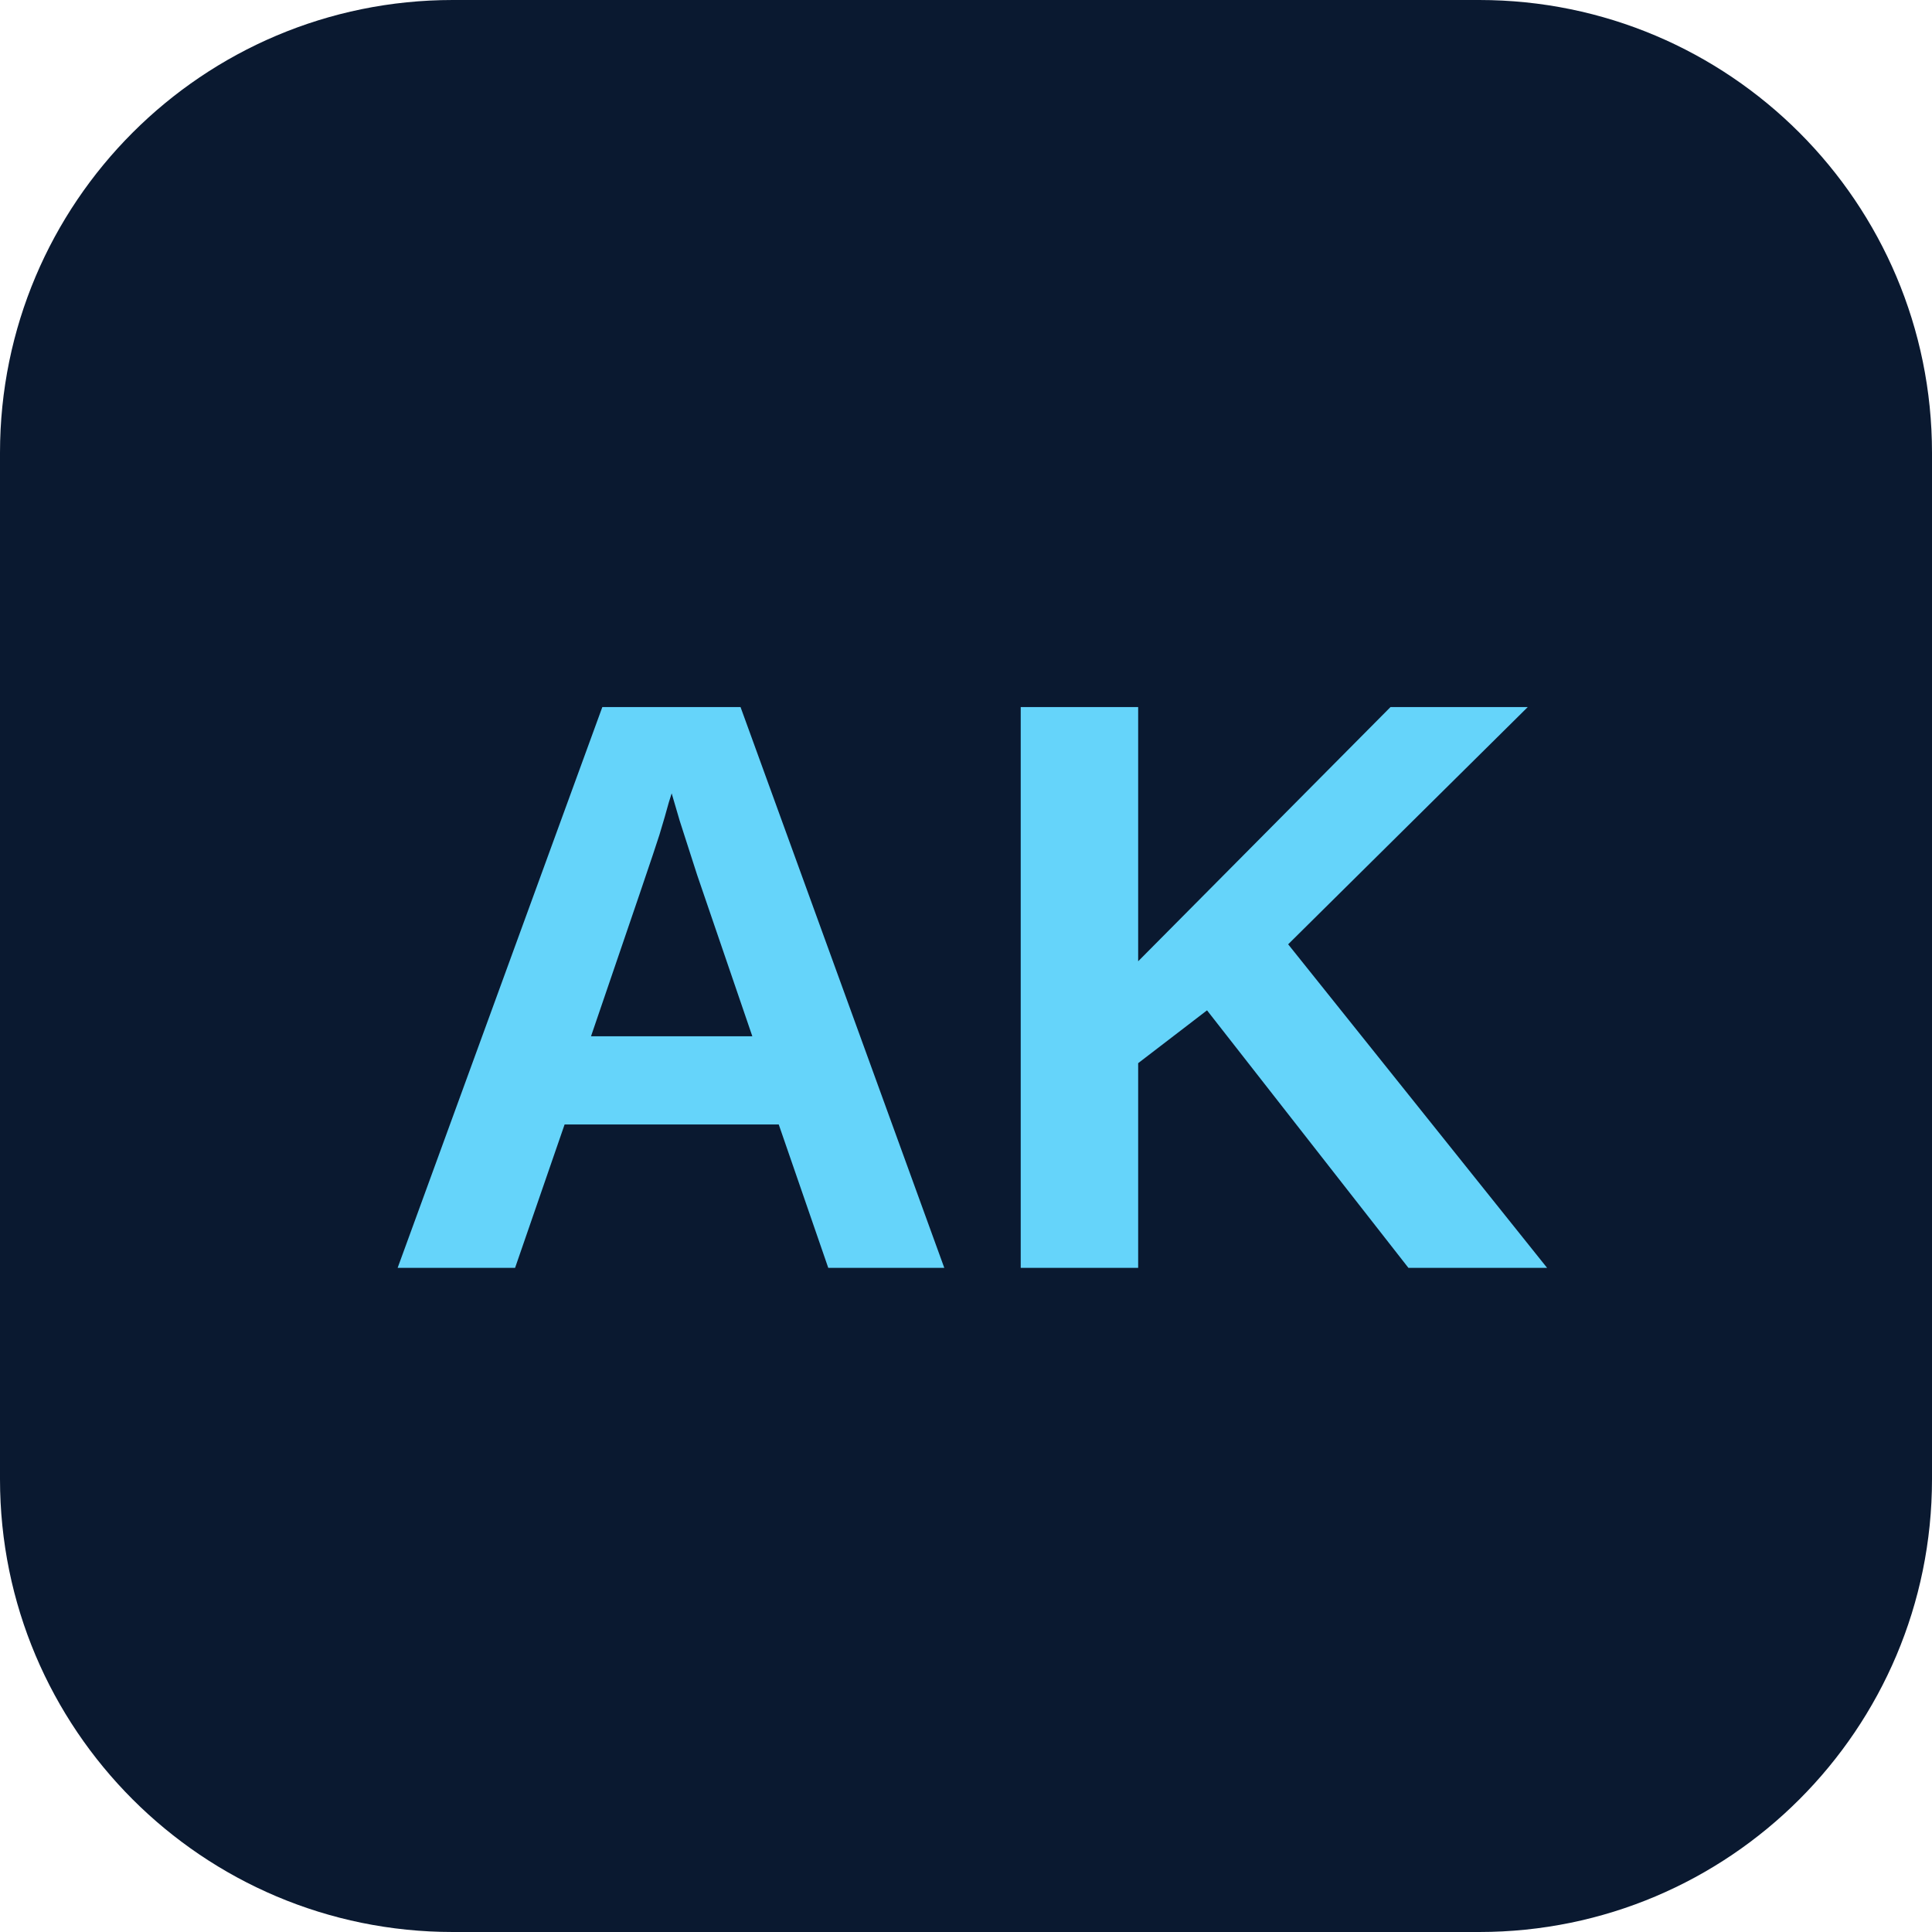
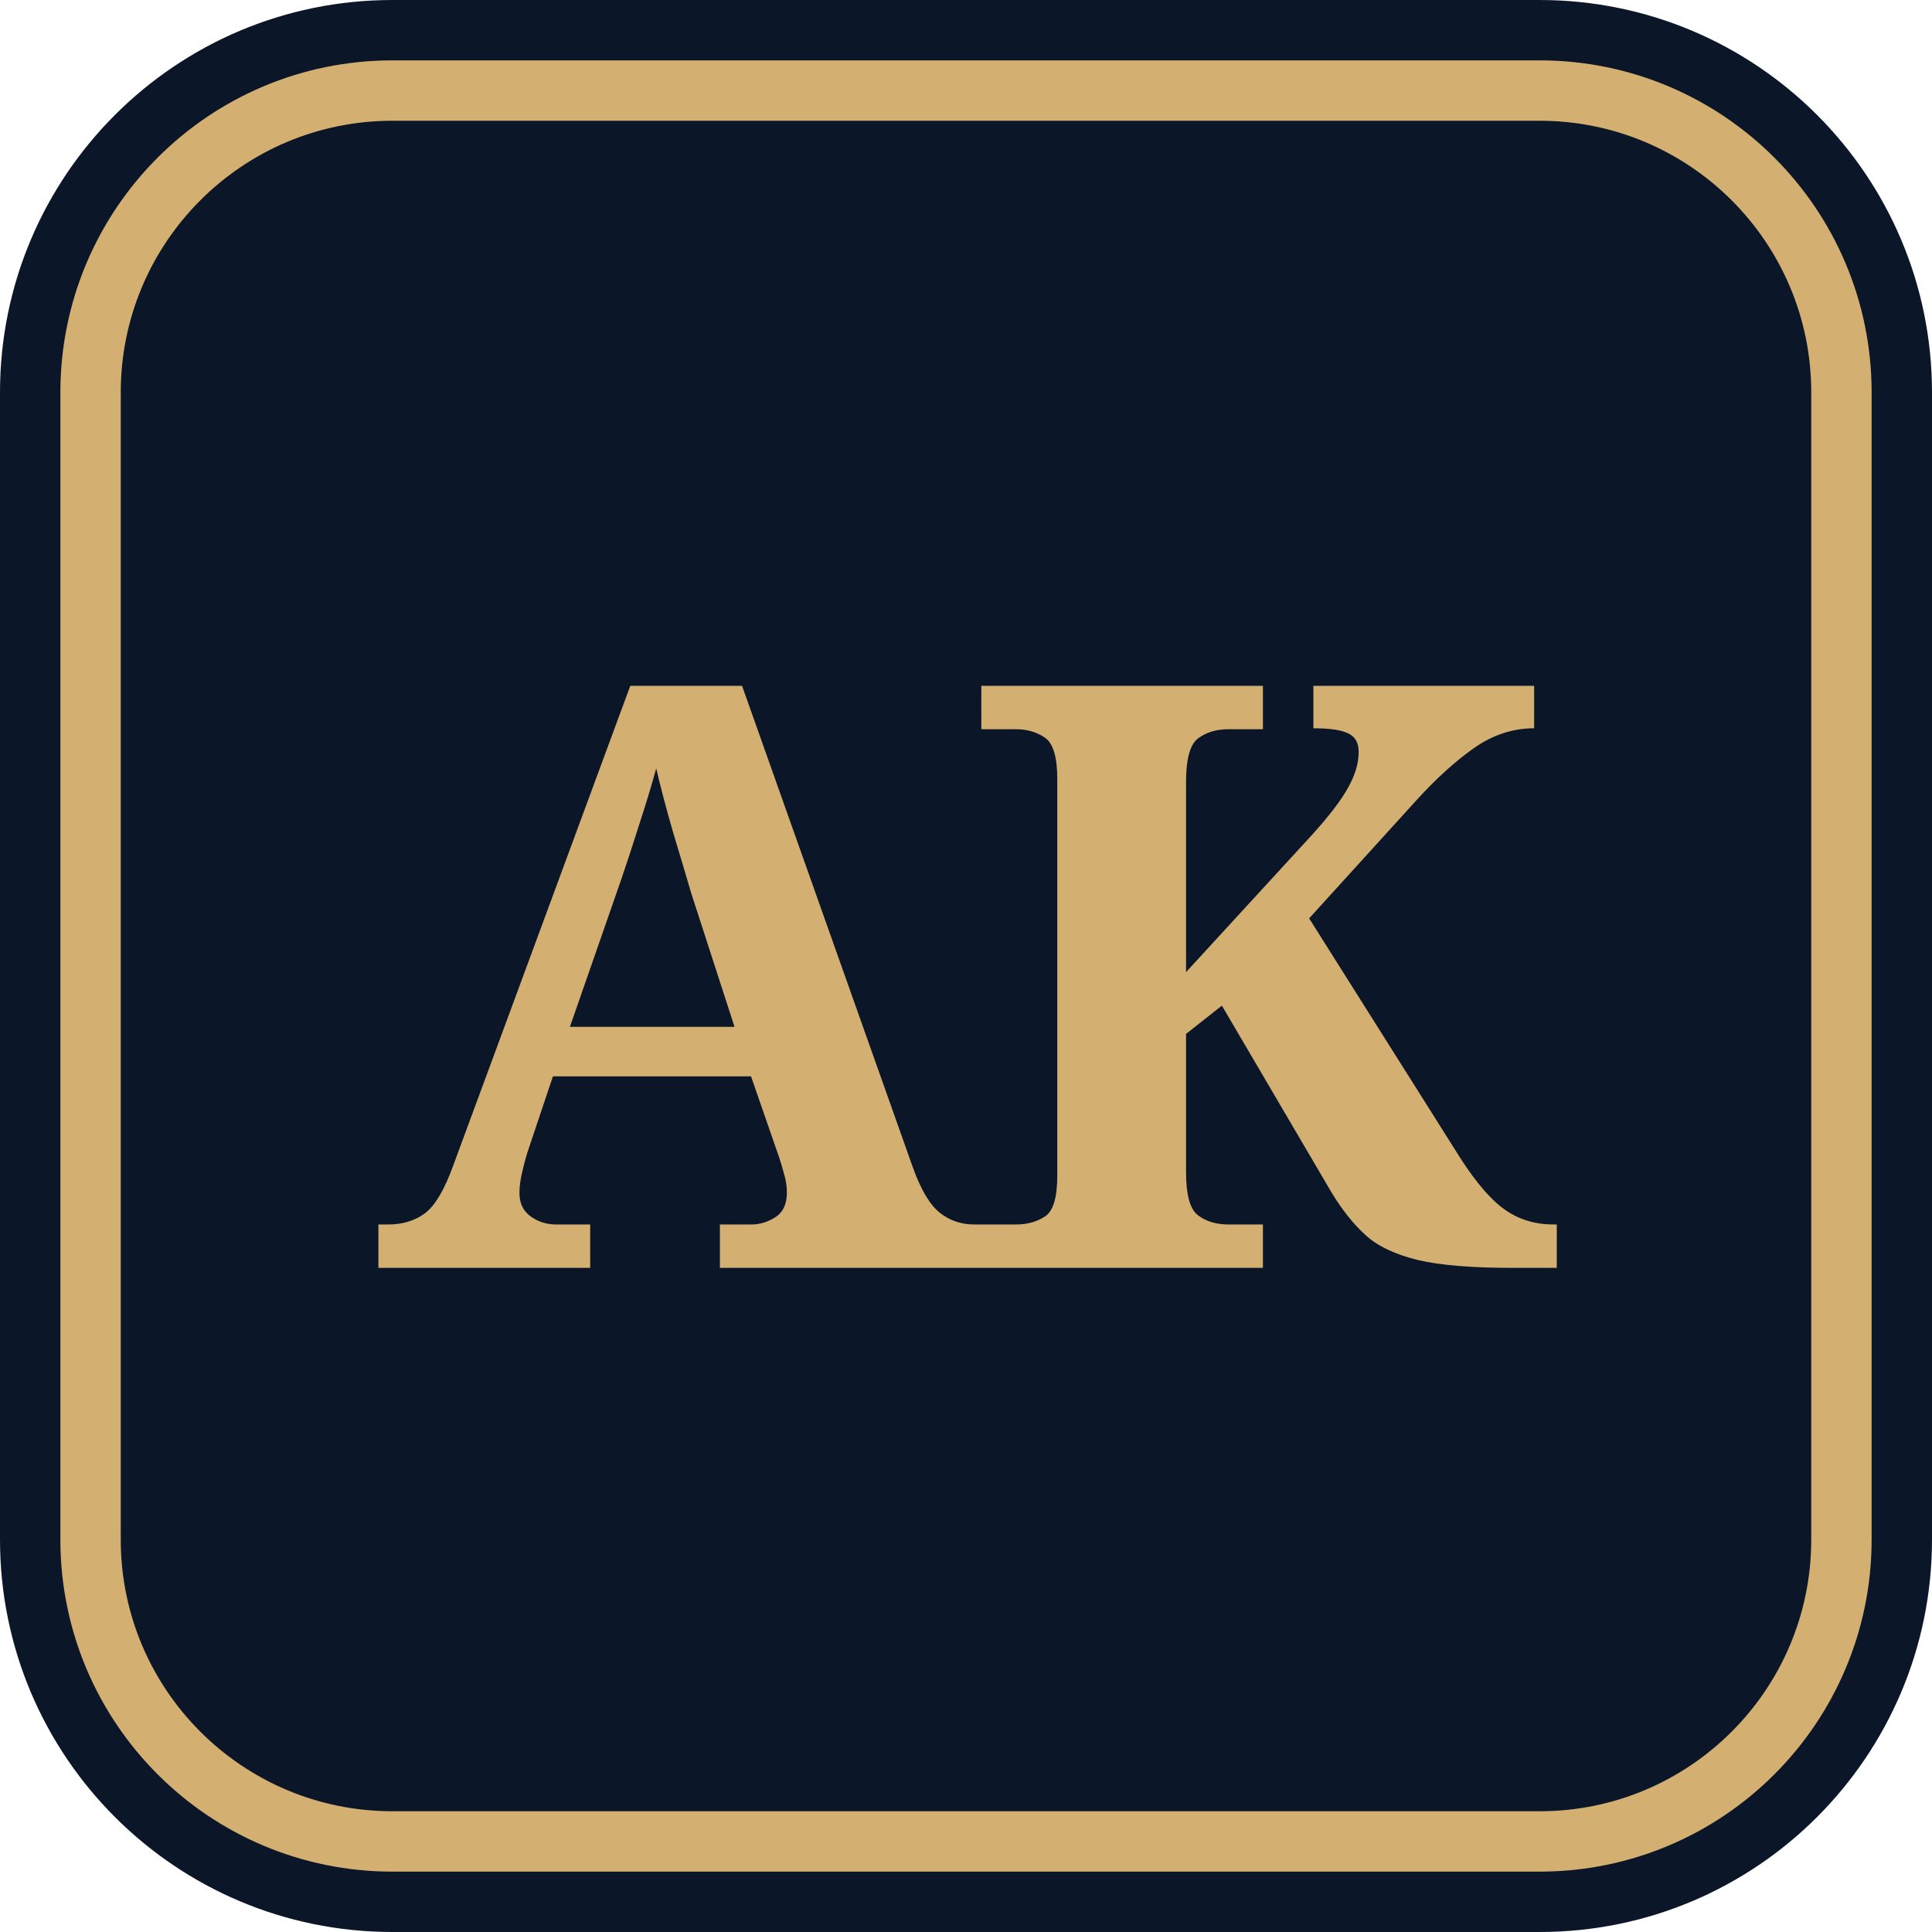
- <svg xmlns="http://www.w3.org/2000/svg" viewBox="0 0 64 64">
-   <rect width="64" height="64" rx="15" fill="#0a1930" />
-   <text x="32" y="42" font-family="Arial,sans-serif" font-size="27" font-weight="bold" fill="#65d4fa" text-anchor="middle">AK</text>
+ <svg xmlns="http://www.w3.org/2000/svg" viewBox="0 0 64 64" role="img" aria-label="AK monogram">
+   <rect width="64" height="64" rx="13" fill="#0B1728" />
+   <rect x="3" y="3" width="58" height="58" rx="10" fill="none" stroke="#D4AF72" stroke-width="2" />
+   <text x="32" y="42" font-family="Georgia,serif" font-size="27" font-weight="bold" letter-spacing="-1" fill="#D4AF72" text-anchor="middle">AK</text>
</svg>
